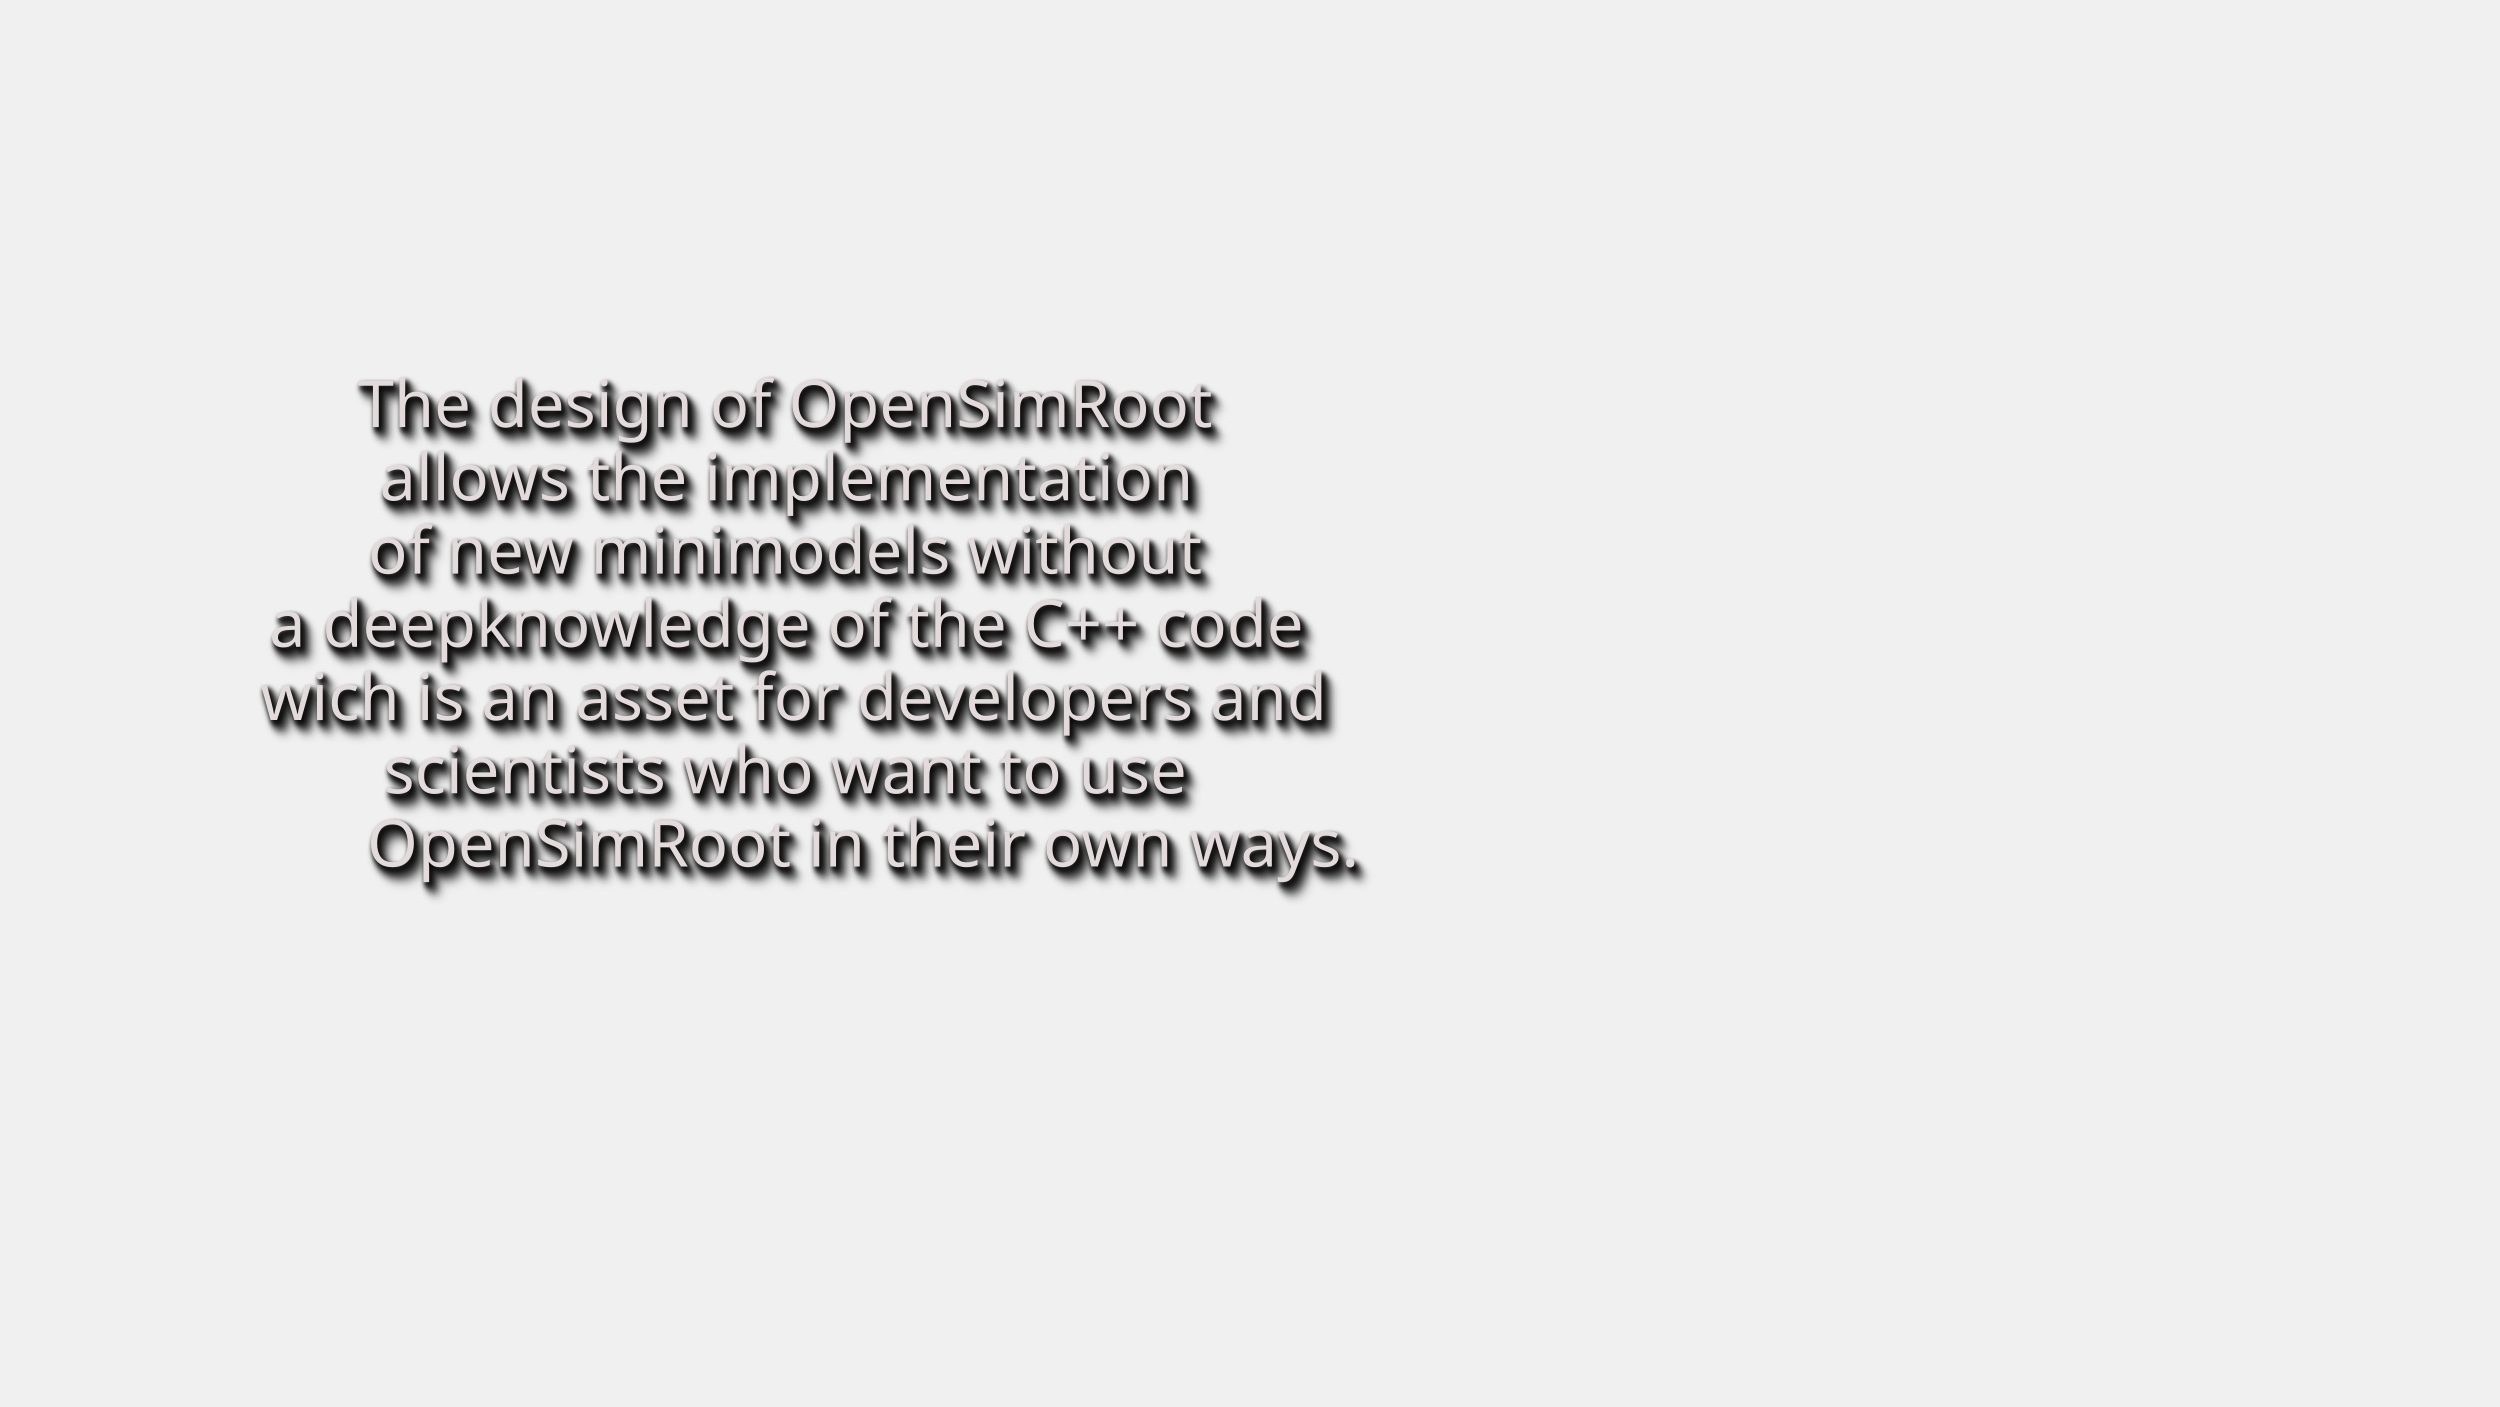
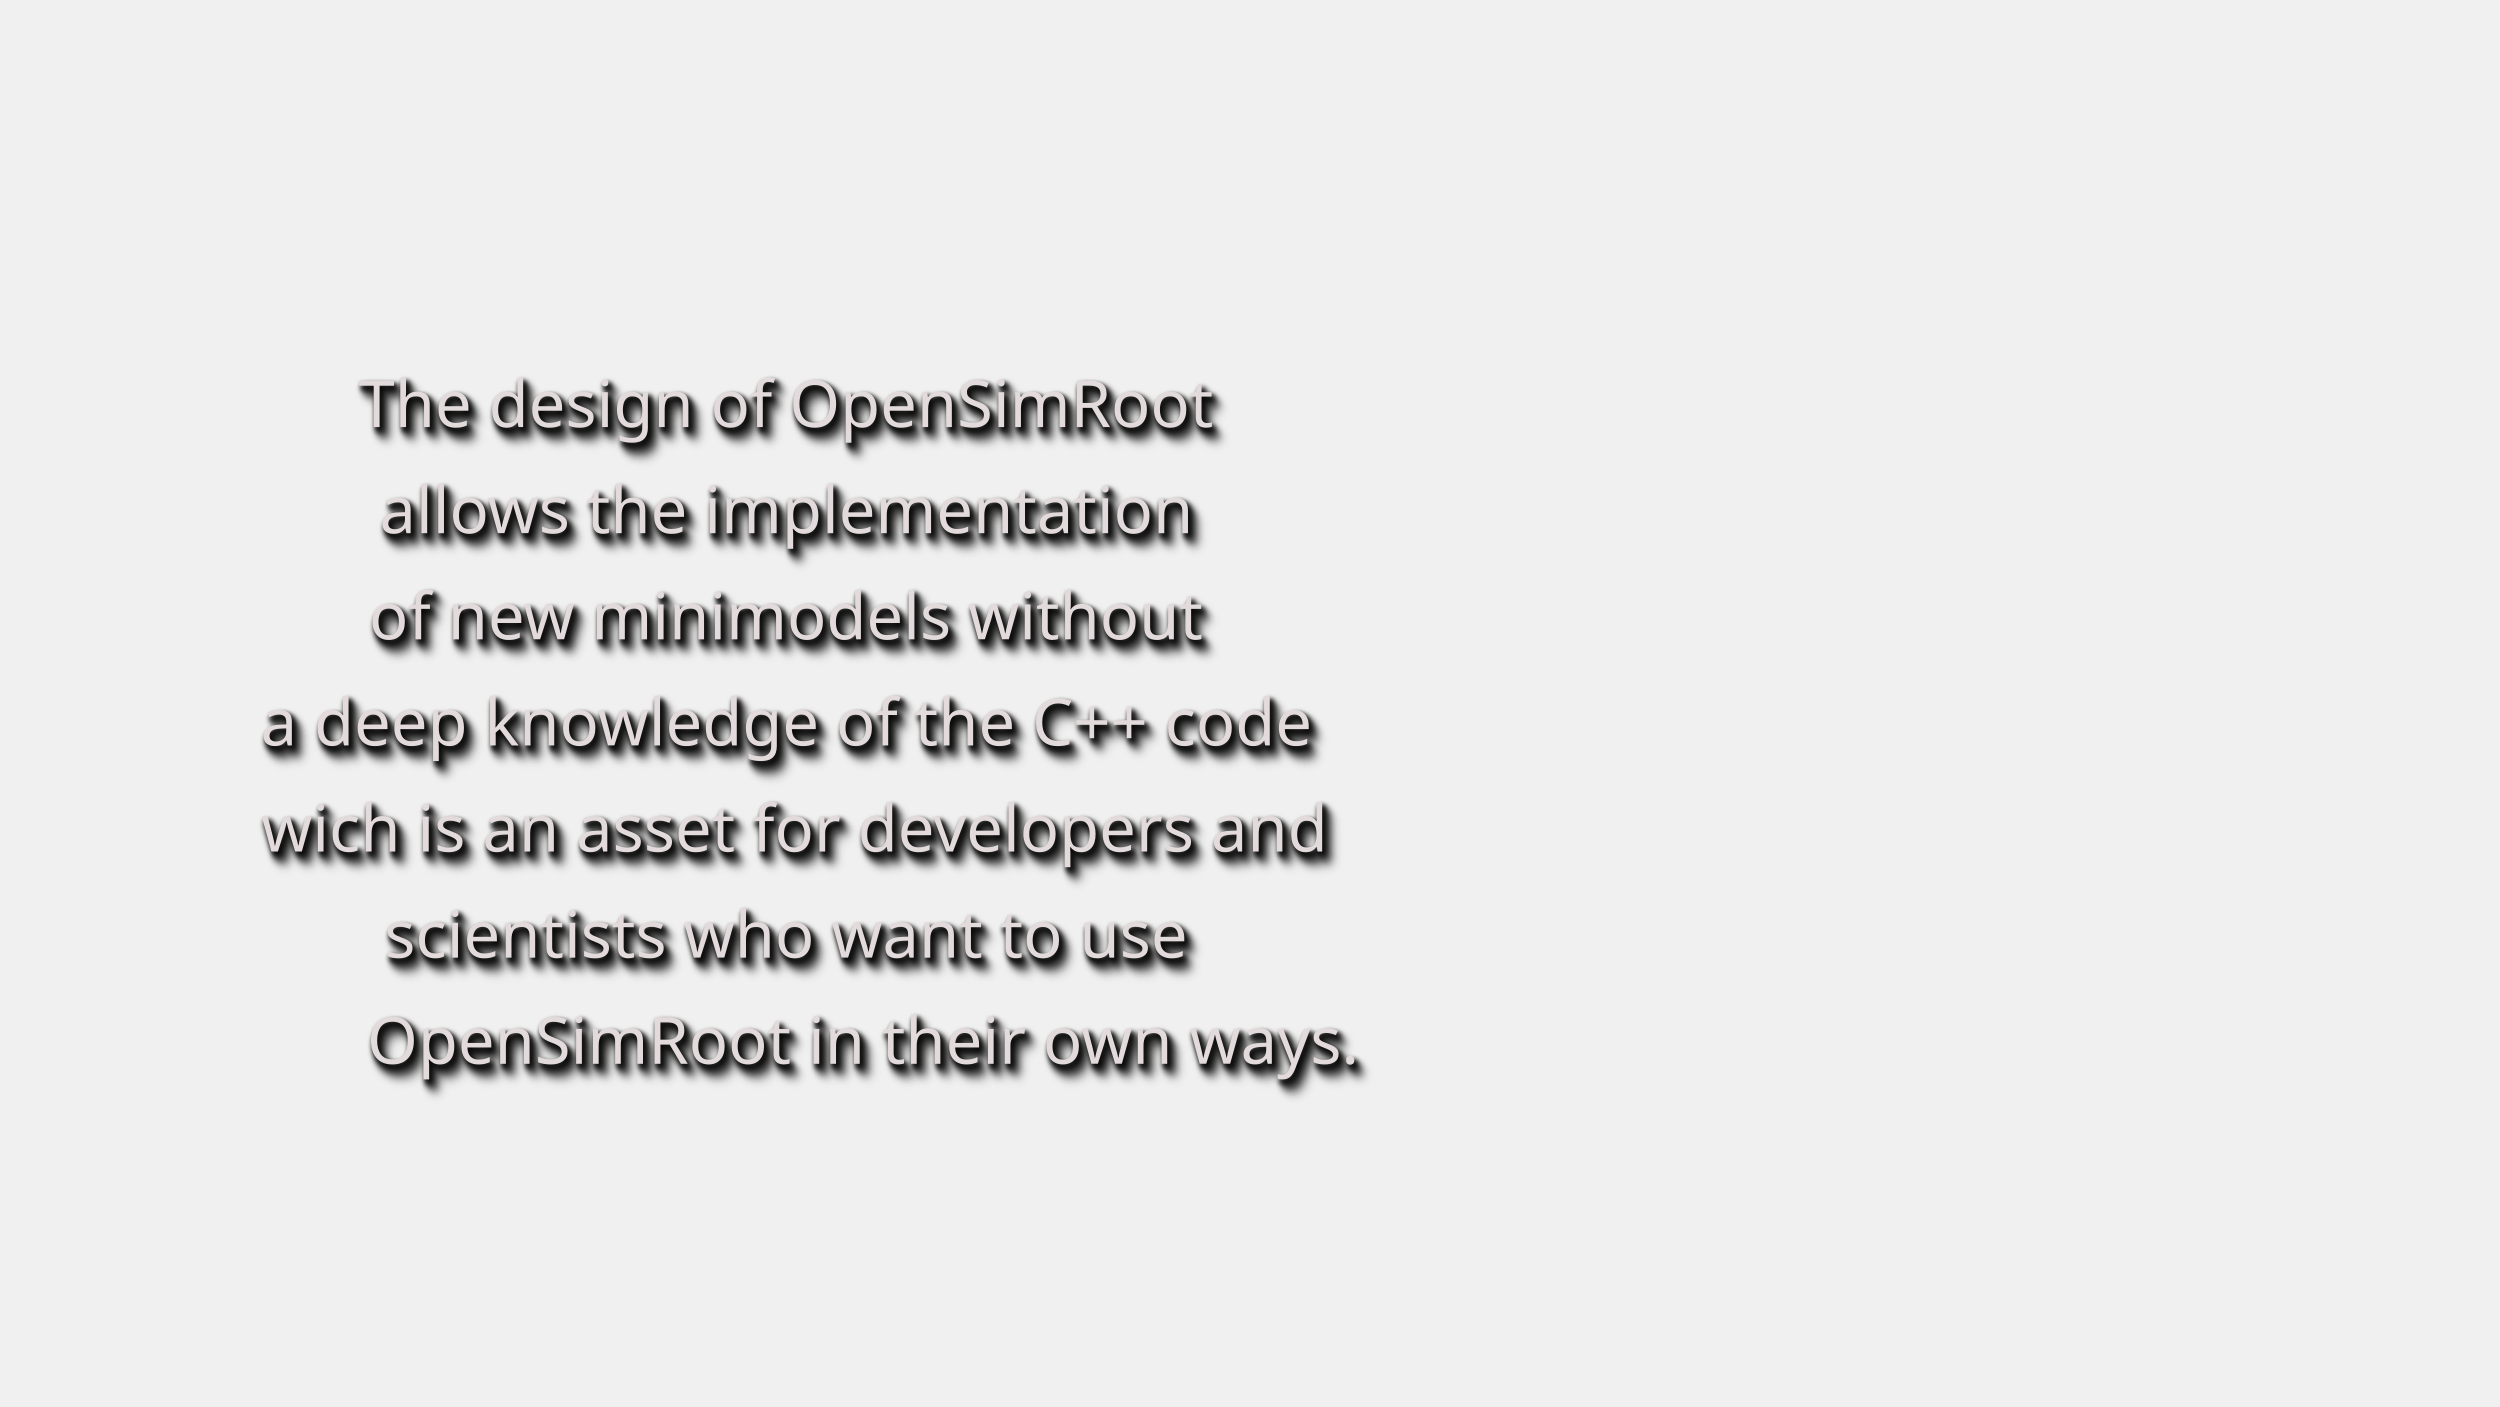
<svg xmlns="http://www.w3.org/2000/svg" xmlns:xlink="http://www.w3.org/1999/xlink" height="1080" id="svg2383" version="1.0" width="1920">
  <defs id="defs2385">
    <linearGradient id="linearGradient3190">
      <stop id="stop3192" offset="0" style="stop-color:#324da7;stop-opacity:1" />
      <stop id="stop3194" offset="1" style="stop-color:#324da7;stop-opacity:0;" />
    </linearGradient>
    <linearGradient id="linearGradient3267">
      <stop id="stop3269" offset="0" style="stop-color:#0000ff;stop-opacity:0" />
      <stop id="stop3275" offset="0.488" style="stop-color:#ffffff;stop-opacity:1" />
      <stop id="stop3271" offset="1" style="stop-color:#0000ff;stop-opacity:0;" />
    </linearGradient>
    <linearGradient gradientTransform="matrix(0.4475832,0,0,1.159409,-317.7284,-354.2385)" gradientUnits="userSpaceOnUse" id="linearGradient3273" x1="333.266" x2="1668.856" xlink:href="#linearGradient3267" y1="671.267" y2="671.267" />
    <linearGradient gradientTransform="matrix(0.4475832,0,0,1.159409,-317.7285,-255.9335)" gradientUnits="userSpaceOnUse" id="linearGradient3463" x1="333.266" x2="1668.856" xlink:href="#linearGradient3267" y1="671.267" y2="671.267" />
    <linearGradient gradientTransform="translate(-480.0017,0)" gradientUnits="userSpaceOnUse" id="linearGradient3196" x1="1917.672" x2="1622.826" xlink:href="#linearGradient3190" y1="542.599" y2="542.599" />
    <linearGradient gradientTransform="matrix(-1,0,0,1,1920.003,7.77e-2)" gradientUnits="userSpaceOnUse" id="linearGradient3200" x1="1917.672" x2="1622.826" xlink:href="#linearGradient3190" y1="542.599" y2="542.599" />
    <filter style="color-interpolation-filters:sRGB;" id="filter4167">
      <feFlood flood-opacity="0.498" flood-color="rgb(0,0,0)" result="flood" id="feFlood4169" />
      <feComposite in="flood" in2="SourceGraphic" operator="in" result="composite1" id="feComposite4171" />
      <feGaussianBlur in="composite1" stdDeviation="2" result="blur" id="feGaussianBlur4173" />
      <feOffset dx="2" dy="3" result="offset" id="feOffset4175" />
      <feComposite in="SourceGraphic" in2="offset" operator="over" result="fbSourceGraphic" id="feComposite4177" />
      <feColorMatrix result="fbSourceGraphicAlpha" in="fbSourceGraphic" values="0 0 0 -1 0 0 0 0 -1 0 0 0 0 -1 0 0 0 0 1 0" id="feColorMatrix4179" />
      <feFlood id="feFlood4181" flood-opacity="0.498" flood-color="rgb(0,0,0)" result="flood" in="fbSourceGraphic" />
      <feComposite id="feComposite4183" in2="fbSourceGraphic" in="flood" operator="in" result="composite1" />
      <feGaussianBlur id="feGaussianBlur4185" in="composite1" stdDeviation="2" result="blur" />
      <feOffset id="feOffset4187" dx="2" dy="3" result="offset" />
      <feComposite id="feComposite4189" in2="offset" in="fbSourceGraphic" operator="over" result="fbSourceGraphic" />
      <feColorMatrix result="fbSourceGraphicAlpha" in="fbSourceGraphic" values="0 0 0 -1 0 0 0 0 -1 0 0 0 0 -1 0 0 0 0 1 0" id="feColorMatrix4169" />
      <feFlood id="feFlood4171" flood-opacity="0.498" flood-color="rgb(0,0,0)" result="flood" in="fbSourceGraphic" />
      <feComposite id="feComposite4173" in2="fbSourceGraphic" in="flood" operator="in" result="composite1" />
      <feGaussianBlur id="feGaussianBlur4175" in="composite1" stdDeviation="2" result="blur" />
      <feOffset id="feOffset4177" dx="2" dy="3" result="offset" />
      <feComposite id="feComposite4179" in2="offset" in="fbSourceGraphic" operator="over" result="fbSourceGraphic" />
      <feColorMatrix result="fbSourceGraphicAlpha" in="fbSourceGraphic" values="0 0 0 -1 0 0 0 0 -1 0 0 0 0 -1 0 0 0 0 1 0" id="feColorMatrix4181" />
      <feFlood id="feFlood4183" flood-opacity="0.498" flood-color="rgb(0,0,0)" result="flood" in="fbSourceGraphic" />
      <feComposite id="feComposite4185" in2="fbSourceGraphic" in="flood" operator="in" result="composite1" />
      <feGaussianBlur id="feGaussianBlur4187" in="composite1" stdDeviation="2" result="blur" />
      <feOffset id="feOffset4189" dx="2" dy="3" result="offset" />
      <feComposite id="feComposite4191" in2="offset" in="fbSourceGraphic" operator="over" result="fbSourceGraphic" />
      <feColorMatrix result="fbSourceGraphicAlpha" in="fbSourceGraphic" values="0 0 0 -1 0 0 0 0 -1 0 0 0 0 -1 0 0 0 0 1 0" id="feColorMatrix4182" />
      <feFlood id="feFlood4184" flood-opacity="0.498" flood-color="rgb(0,0,0)" result="flood" in="fbSourceGraphic" />
      <feComposite id="feComposite4186" in2="fbSourceGraphic" in="flood" operator="in" result="composite1" />
      <feGaussianBlur id="feGaussianBlur4188" in="composite1" stdDeviation="2.5" result="blur" />
      <feOffset id="feOffset4190" dx="2" dy="3" result="offset" />
      <feComposite id="feComposite4192" in2="offset" in="fbSourceGraphic" operator="over" result="composite2" />
    </filter>
  </defs>
  <g id="layer1" transform="translate(1.9328e-3,0)">
    <rect height="1080.005" id="rect3160" rx="0" ry="0" style="opacity:0;fill:#e0e7ff;fill-opacity:1;stroke:none;stroke-width:1;stroke-miterlimit:4;stroke-dasharray:none;stroke-opacity:1" width="1920" x="-0.002" y="-0.005" />
    <g id="g2399" transform="translate(145.9981,-204.0089)">
-       <text id="text2395" style="font-style:normal;font-variant:normal;font-weight:normal;font-stretch:normal;font-size:185.21px;line-height:125%;font-family:'Bitstream Vera Sans';-inkscape-font-specification:'Bitstream Vera Sans';text-align:start;writing-mode:lr-tb;text-anchor:start;fill:#324da7;fill-opacity:1;stroke:#ffffff;stroke-width:0;stroke-linecap:butt;stroke-linejoin:miter;stroke-miterlimit:4;stroke-dasharray:none;stroke-dashoffset:0;stroke-opacity:1;filter:url(#filter4167)" x="722.82" xml:space="preserve" y="532.013">
-         <tspan id="tspan2397" style="font-style:normal;font-variant:normal;font-weight:normal;font-stretch:normal;font-size:50px;line-height:163%;font-family:'Just tell me what';-inkscape-font-specification:'Just tell me what';text-align:center;writing-mode:lr-tb;text-anchor:middle;fill:#e3dbdb;fill-opacity:1;stroke:#ffffff;stroke-width:0;stroke-miterlimit:4;stroke-dasharray:none;stroke-opacity:1" x="728.401" y="532.013">The design of OpenSimRoot </tspan>
-         <tspan style="font-style:normal;font-variant:normal;font-weight:normal;font-stretch:normal;font-size:50px;line-height:163%;font-family:'Just tell me what';-inkscape-font-specification:'Just tell me what';text-align:center;writing-mode:lr-tb;text-anchor:middle;fill:#e3dbdb;fill-opacity:1;stroke:#ffffff;stroke-width:0;stroke-miterlimit:4;stroke-dasharray:none;stroke-opacity:1" x="722.82" y="588.263" id="tspan4157">allows the implementation</tspan>
-         <tspan style="font-style:normal;font-variant:normal;font-weight:normal;font-stretch:normal;font-size:50px;line-height:163%;font-family:'Just tell me what';-inkscape-font-specification:'Just tell me what';text-align:center;writing-mode:lr-tb;text-anchor:middle;fill:#e3dbdb;fill-opacity:1;stroke:#ffffff;stroke-width:0;stroke-miterlimit:4;stroke-dasharray:none;stroke-opacity:1" x="728.401" y="644.513" id="tspan4151">of new minimodels without </tspan>
-         <tspan style="font-style:normal;font-variant:normal;font-weight:normal;font-stretch:normal;font-size:50px;line-height:163%;font-family:'Just tell me what';-inkscape-font-specification:'Just tell me what';text-align:center;writing-mode:lr-tb;text-anchor:middle;fill:#e3dbdb;fill-opacity:1;stroke:#ffffff;stroke-width:0;stroke-miterlimit:4;stroke-dasharray:none;stroke-opacity:1" x="722.82" y="700.763" id="tspan4159">a deepknowledge of the C++ code</tspan>
-         <tspan style="font-style:normal;font-variant:normal;font-weight:normal;font-stretch:normal;font-size:50px;line-height:163%;font-family:'Just tell me what';-inkscape-font-specification:'Just tell me what';text-align:center;writing-mode:lr-tb;text-anchor:middle;fill:#e3dbdb;fill-opacity:1;stroke:#ffffff;stroke-width:0;stroke-miterlimit:4;stroke-dasharray:none;stroke-opacity:1" x="728.401" y="757.013" id="tspan4155"> wich is an asset for developers and </tspan>
-         <tspan style="font-style:normal;font-variant:normal;font-weight:normal;font-stretch:normal;font-size:50px;line-height:163%;font-family:'Just tell me what';-inkscape-font-specification:'Just tell me what';text-align:center;writing-mode:lr-tb;text-anchor:middle;fill:#e3dbdb;fill-opacity:1;stroke:#ffffff;stroke-width:0;stroke-miterlimit:4;stroke-dasharray:none;stroke-opacity:1" x="728.401" y="813.263" id="tspan4163">scientists who want to use </tspan>
-         <tspan style="font-style:normal;font-variant:normal;font-weight:normal;font-stretch:normal;font-size:50px;line-height:163%;font-family:'Just tell me what';-inkscape-font-specification:'Just tell me what';text-align:center;writing-mode:lr-tb;text-anchor:middle;fill:#e3dbdb;fill-opacity:1;stroke:#ffffff;stroke-width:0;stroke-miterlimit:4;stroke-dasharray:none;stroke-opacity:1" x="722.82" y="869.513" id="tspan4153">OpenSimRoot in their own ways.</tspan>
+       <text id="text2395" style="font-style:normal;font-variant:normal;font-weight:normal;font-stretch:normal;font-size:185.21px;line-height:163%;font-family:'Bitstream Vera Sans';-inkscape-font-specification:'Bitstream Vera Sans';text-align:start;writing-mode:lr-tb;text-anchor:start;fill:#324da7;fill-opacity:1;stroke:#ffffff;stroke-width:0;stroke-linecap:butt;stroke-linejoin:miter;stroke-miterlimit:4;stroke-dasharray:none;stroke-dashoffset:0;stroke-opacity:1;filter:url(#filter4167)" x="722.82" xml:space="preserve" y="532.013">
+         <tspan id="tspan2397" style="font-style:normal;font-variant:normal;font-weight:normal;font-stretch:normal;font-size:50px;line-height:163%;font-family:'Just tell me what';-inkscape-font-specification:'Just tell me what';text-align:center;writing-mode:lr-tb;text-anchor:middle;fill:#e3dbdb;fill-opacity:1;stroke:#ffffff;stroke-width:0;stroke-miterlimit:4;stroke-dasharray:none;stroke-opacity:1" x="729.021" y="532.013">The design of OpenSimRoot </tspan>
+         <tspan style="font-style:normal;font-variant:normal;font-weight:normal;font-stretch:normal;font-size:50px;line-height:163%;font-family:'Just tell me what';-inkscape-font-specification:'Just tell me what';text-align:center;writing-mode:lr-tb;text-anchor:middle;fill:#e3dbdb;fill-opacity:1;stroke:#ffffff;stroke-width:0;stroke-miterlimit:4;stroke-dasharray:none;stroke-opacity:1" x="722.82" y="613.513" id="tspan4157">allows the implementation</tspan>
+         <tspan style="font-style:normal;font-variant:normal;font-weight:normal;font-stretch:normal;font-size:50px;line-height:163%;font-family:'Just tell me what';-inkscape-font-specification:'Just tell me what';text-align:center;writing-mode:lr-tb;text-anchor:middle;fill:#e3dbdb;fill-opacity:1;stroke:#ffffff;stroke-width:0;stroke-miterlimit:4;stroke-dasharray:none;stroke-opacity:1" x="729.021" y="695.013" id="tspan4151">of new minimodels without </tspan>
+         <tspan style="font-style:normal;font-variant:normal;font-weight:normal;font-stretch:normal;font-size:50px;line-height:163%;font-family:'Just tell me what';-inkscape-font-specification:'Just tell me what';text-align:center;writing-mode:lr-tb;text-anchor:middle;fill:#e3dbdb;fill-opacity:1;stroke:#ffffff;stroke-width:0;stroke-miterlimit:4;stroke-dasharray:none;stroke-opacity:1" x="722.82" y="776.513" id="tspan4159">a deep knowledge of the C++ code</tspan>
+         <tspan style="font-style:normal;font-variant:normal;font-weight:normal;font-stretch:normal;font-size:50px;line-height:163%;font-family:'Just tell me what';-inkscape-font-specification:'Just tell me what';text-align:center;writing-mode:lr-tb;text-anchor:middle;fill:#e3dbdb;fill-opacity:1;stroke:#ffffff;stroke-width:0;stroke-miterlimit:4;stroke-dasharray:none;stroke-opacity:1" x="729.021" y="858.013" id="tspan4155"> wich is an asset for developers and </tspan>
+         <tspan style="font-style:normal;font-variant:normal;font-weight:normal;font-stretch:normal;font-size:50px;line-height:163%;font-family:'Just tell me what';-inkscape-font-specification:'Just tell me what';text-align:center;writing-mode:lr-tb;text-anchor:middle;fill:#e3dbdb;fill-opacity:1;stroke:#ffffff;stroke-width:0;stroke-miterlimit:4;stroke-dasharray:none;stroke-opacity:1" x="729.021" y="939.513" id="tspan4163">scientists who want to use </tspan>
+         <tspan style="font-style:normal;font-variant:normal;font-weight:normal;font-stretch:normal;font-size:50px;line-height:163%;font-family:'Just tell me what';-inkscape-font-specification:'Just tell me what';text-align:center;writing-mode:lr-tb;text-anchor:middle;fill:#e3dbdb;fill-opacity:1;stroke:#ffffff;stroke-width:0;stroke-miterlimit:4;stroke-dasharray:none;stroke-opacity:1" x="722.82" y="1021.013" id="tspan4153">OpenSimRoot in their own ways.</tspan>
      </text>
      <text id="text3161" style="font-style:normal;font-variant:normal;font-weight:normal;font-stretch:normal;font-size:81.327px;line-height:125%;font-family:'Bitstream Vera Sans';-inkscape-font-specification:'Bitstream Vera Sans';text-align:center;writing-mode:lr-tb;text-anchor:middle;fill:#6f82c1;fill-opacity:1;stroke:#ffffff;stroke-width:2.813;stroke-linecap:butt;stroke-linejoin:miter;stroke-miterlimit:4;stroke-dasharray:none;stroke-dashoffset:0;stroke-opacity:1" x="719.027" xml:space="preserve" y="647.036">
        <tspan id="tspan3163" style="font-style:normal;font-variant:normal;font-weight:bold;font-stretch:normal;font-size:81.327px;line-height:125%;font-family:'Bitstream Vera Sans';-inkscape-font-specification:'Bitstream Vera Sans Bold';text-align:center;writing-mode:lr-tb;text-anchor:middle;fill:#6f82c1;fill-opacity:1;stroke:#ffffff;stroke-width:2.813;stroke-miterlimit:4;stroke-dasharray:none;stroke-opacity:1" x="719.027" y="647.036" />
      </text>
    </g>
  </g>
</svg>
